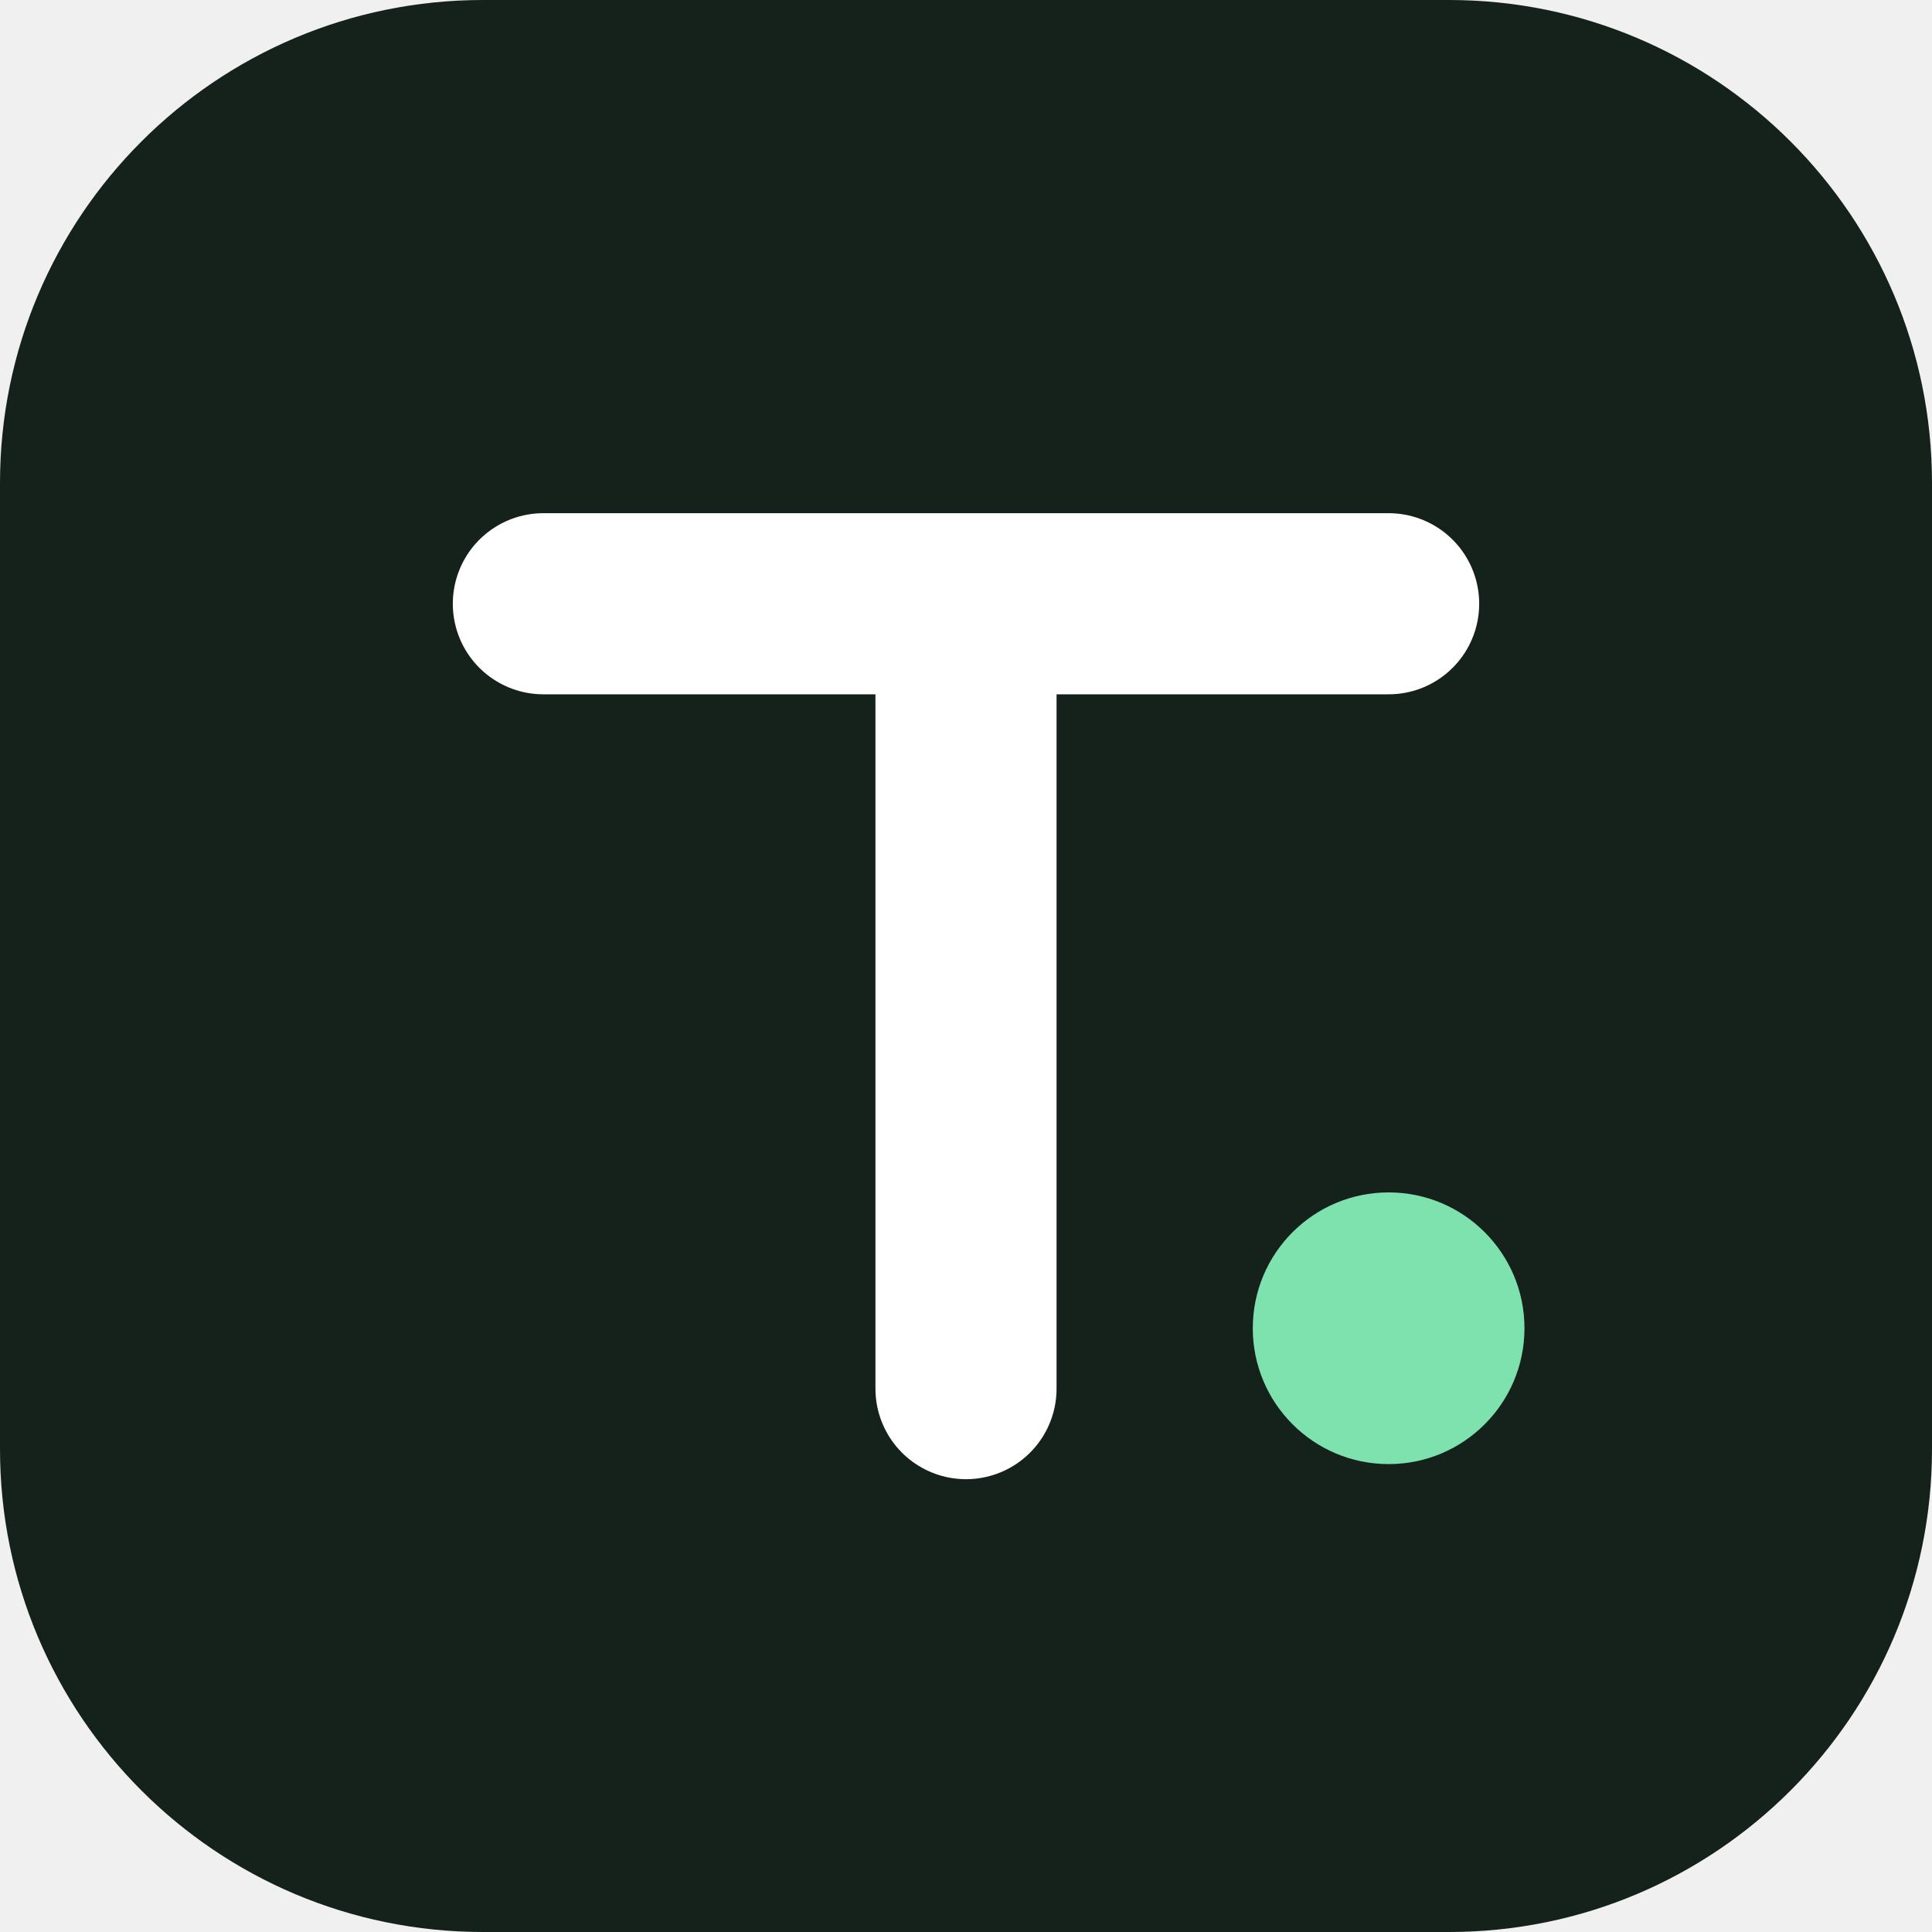
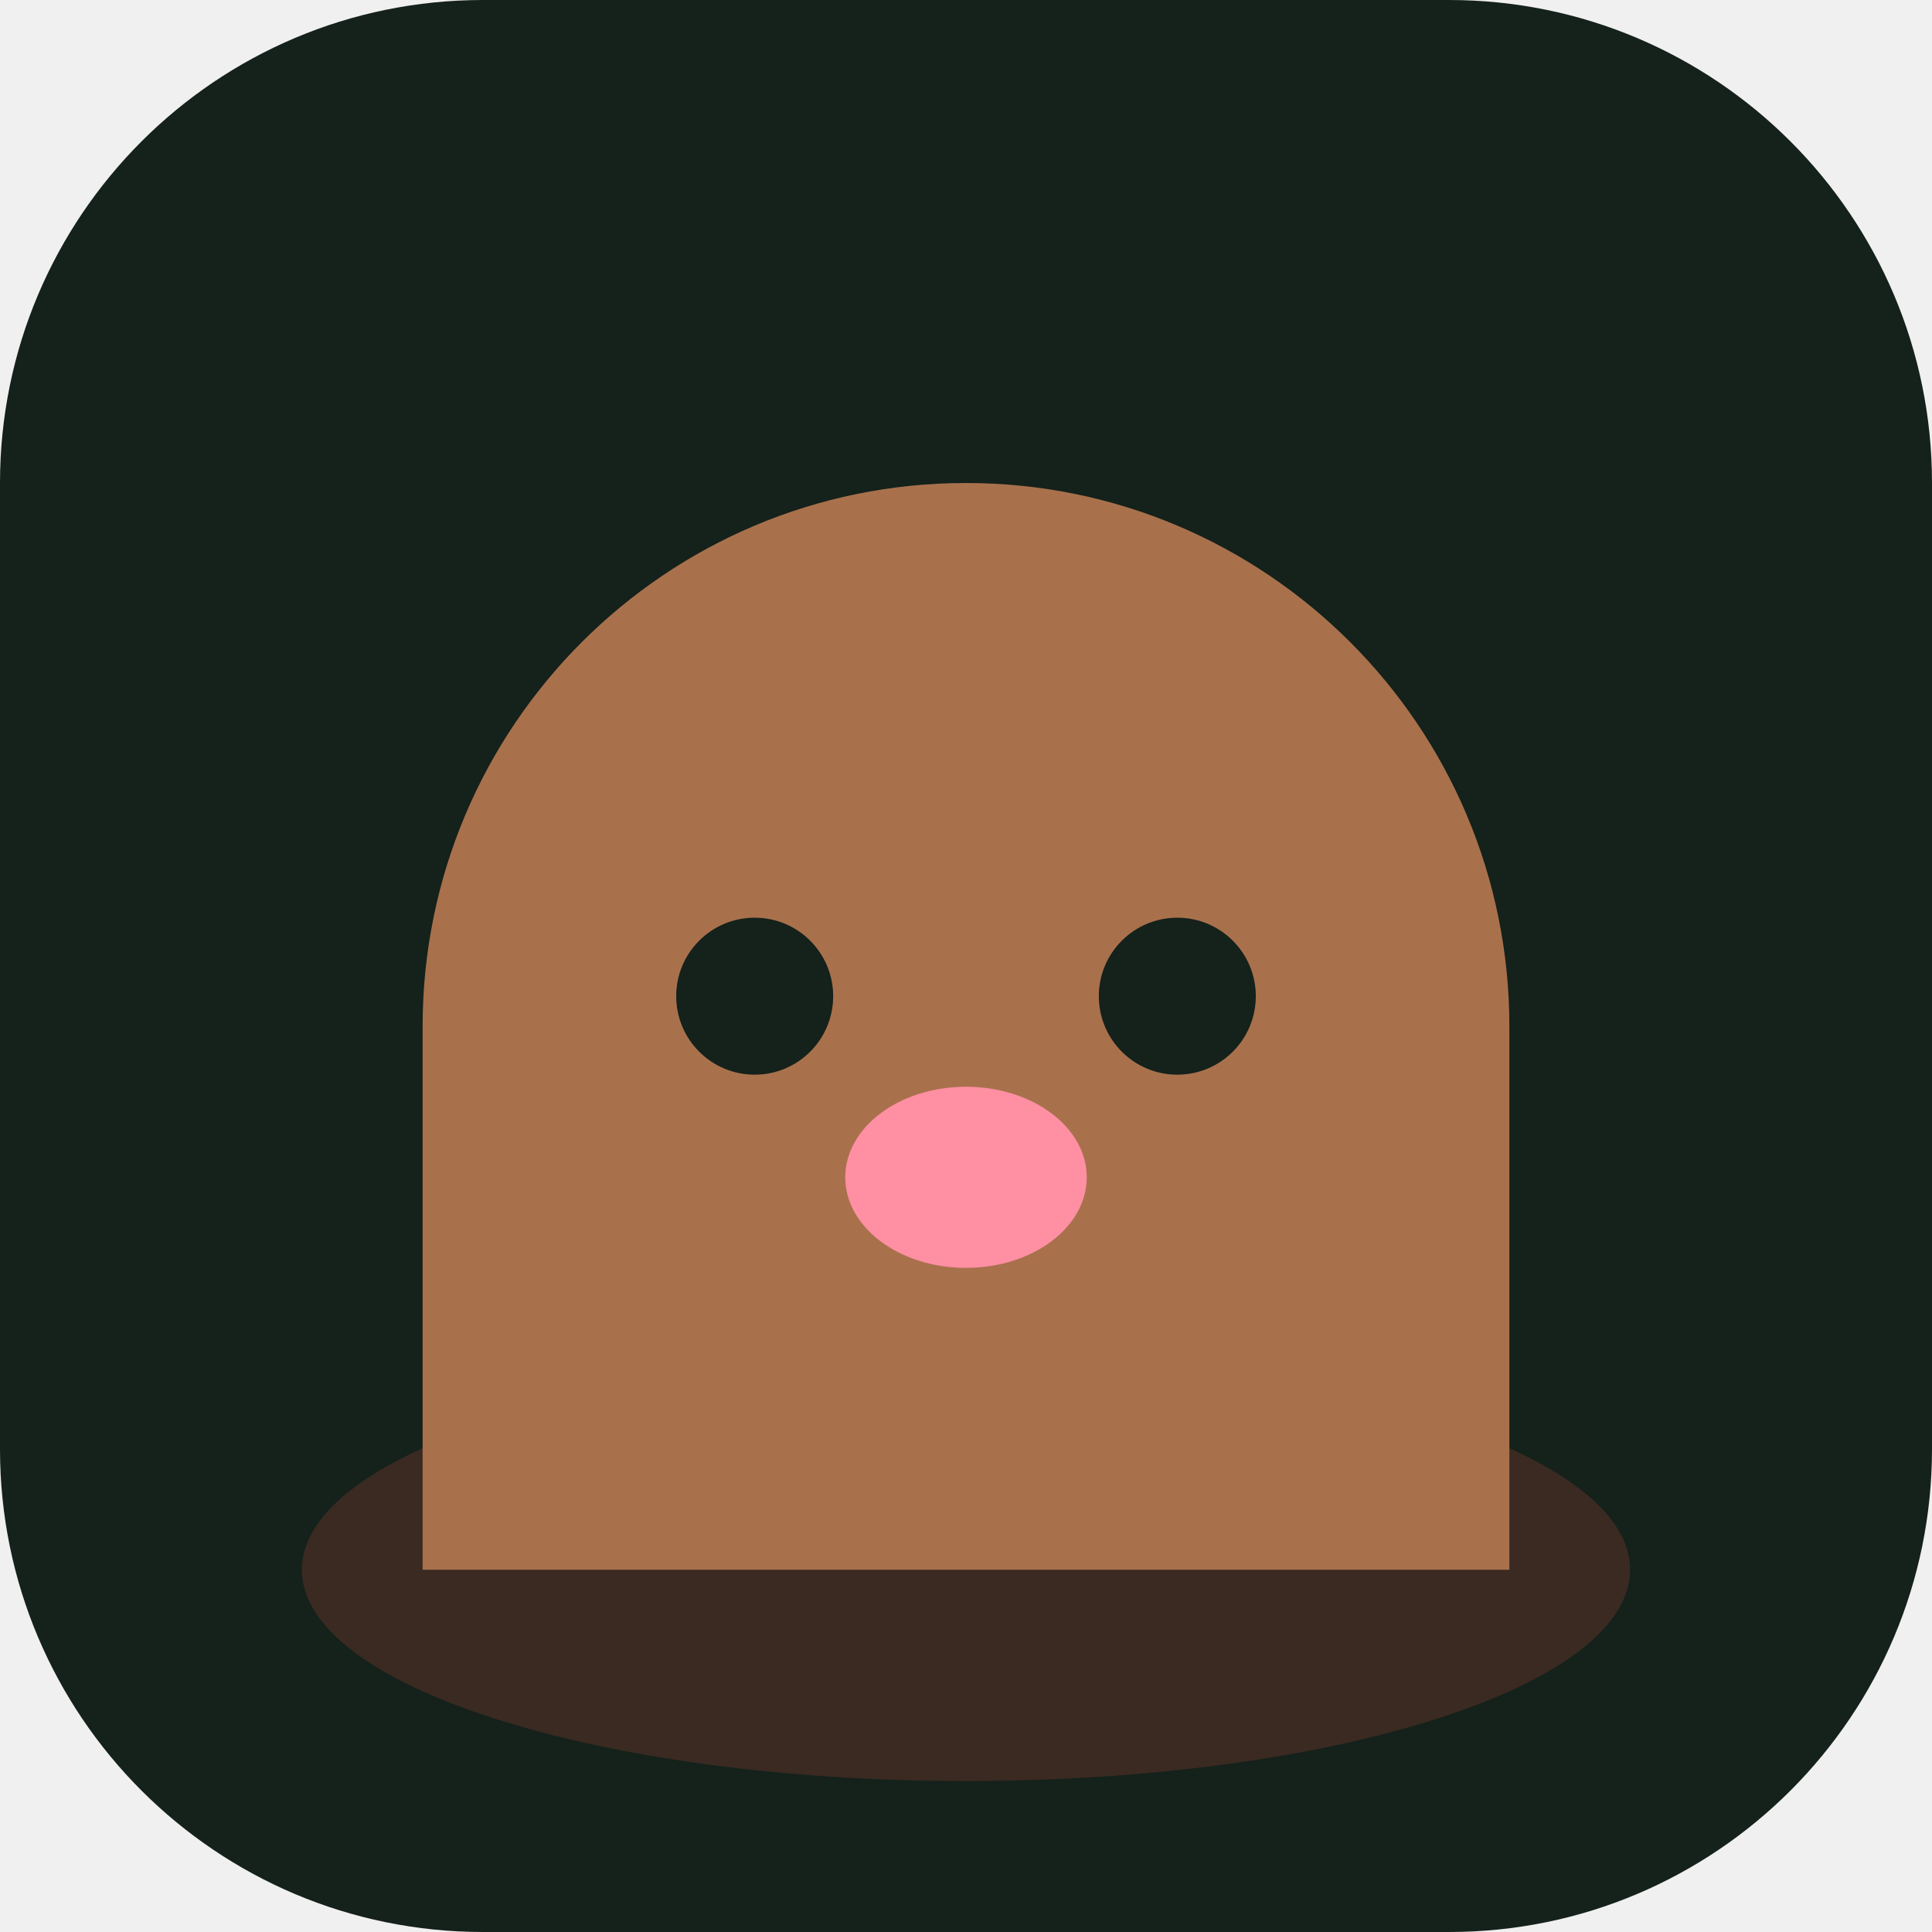
<svg xmlns="http://www.w3.org/2000/svg" viewBox="0 0 64 64">
  <rect width="64" height="64" rx="16" fill="#15211b" />
-   <path d="M18 20h28M32 20v26" stroke="#fff" stroke-width="6" stroke-linecap="round" />
-   <circle cx="46" cy="44" r="4.5" fill="#7ee2ae" />
+   <ellipse cx="32" cy="52" rx="22" ry="7" fill="#3a2a22" />
+   <path d="M14 52V34a18 18 0 0 1 36 0v18z" fill="#a8714c" />
+   <circle cx="25" cy="33" r="2.6" fill="#15211b" />
+   <circle cx="39" cy="33" r="2.6" fill="#15211b" />
+   <ellipse cx="32" cy="39" rx="4" ry="3" fill="#ff8fa3" />
</svg>
